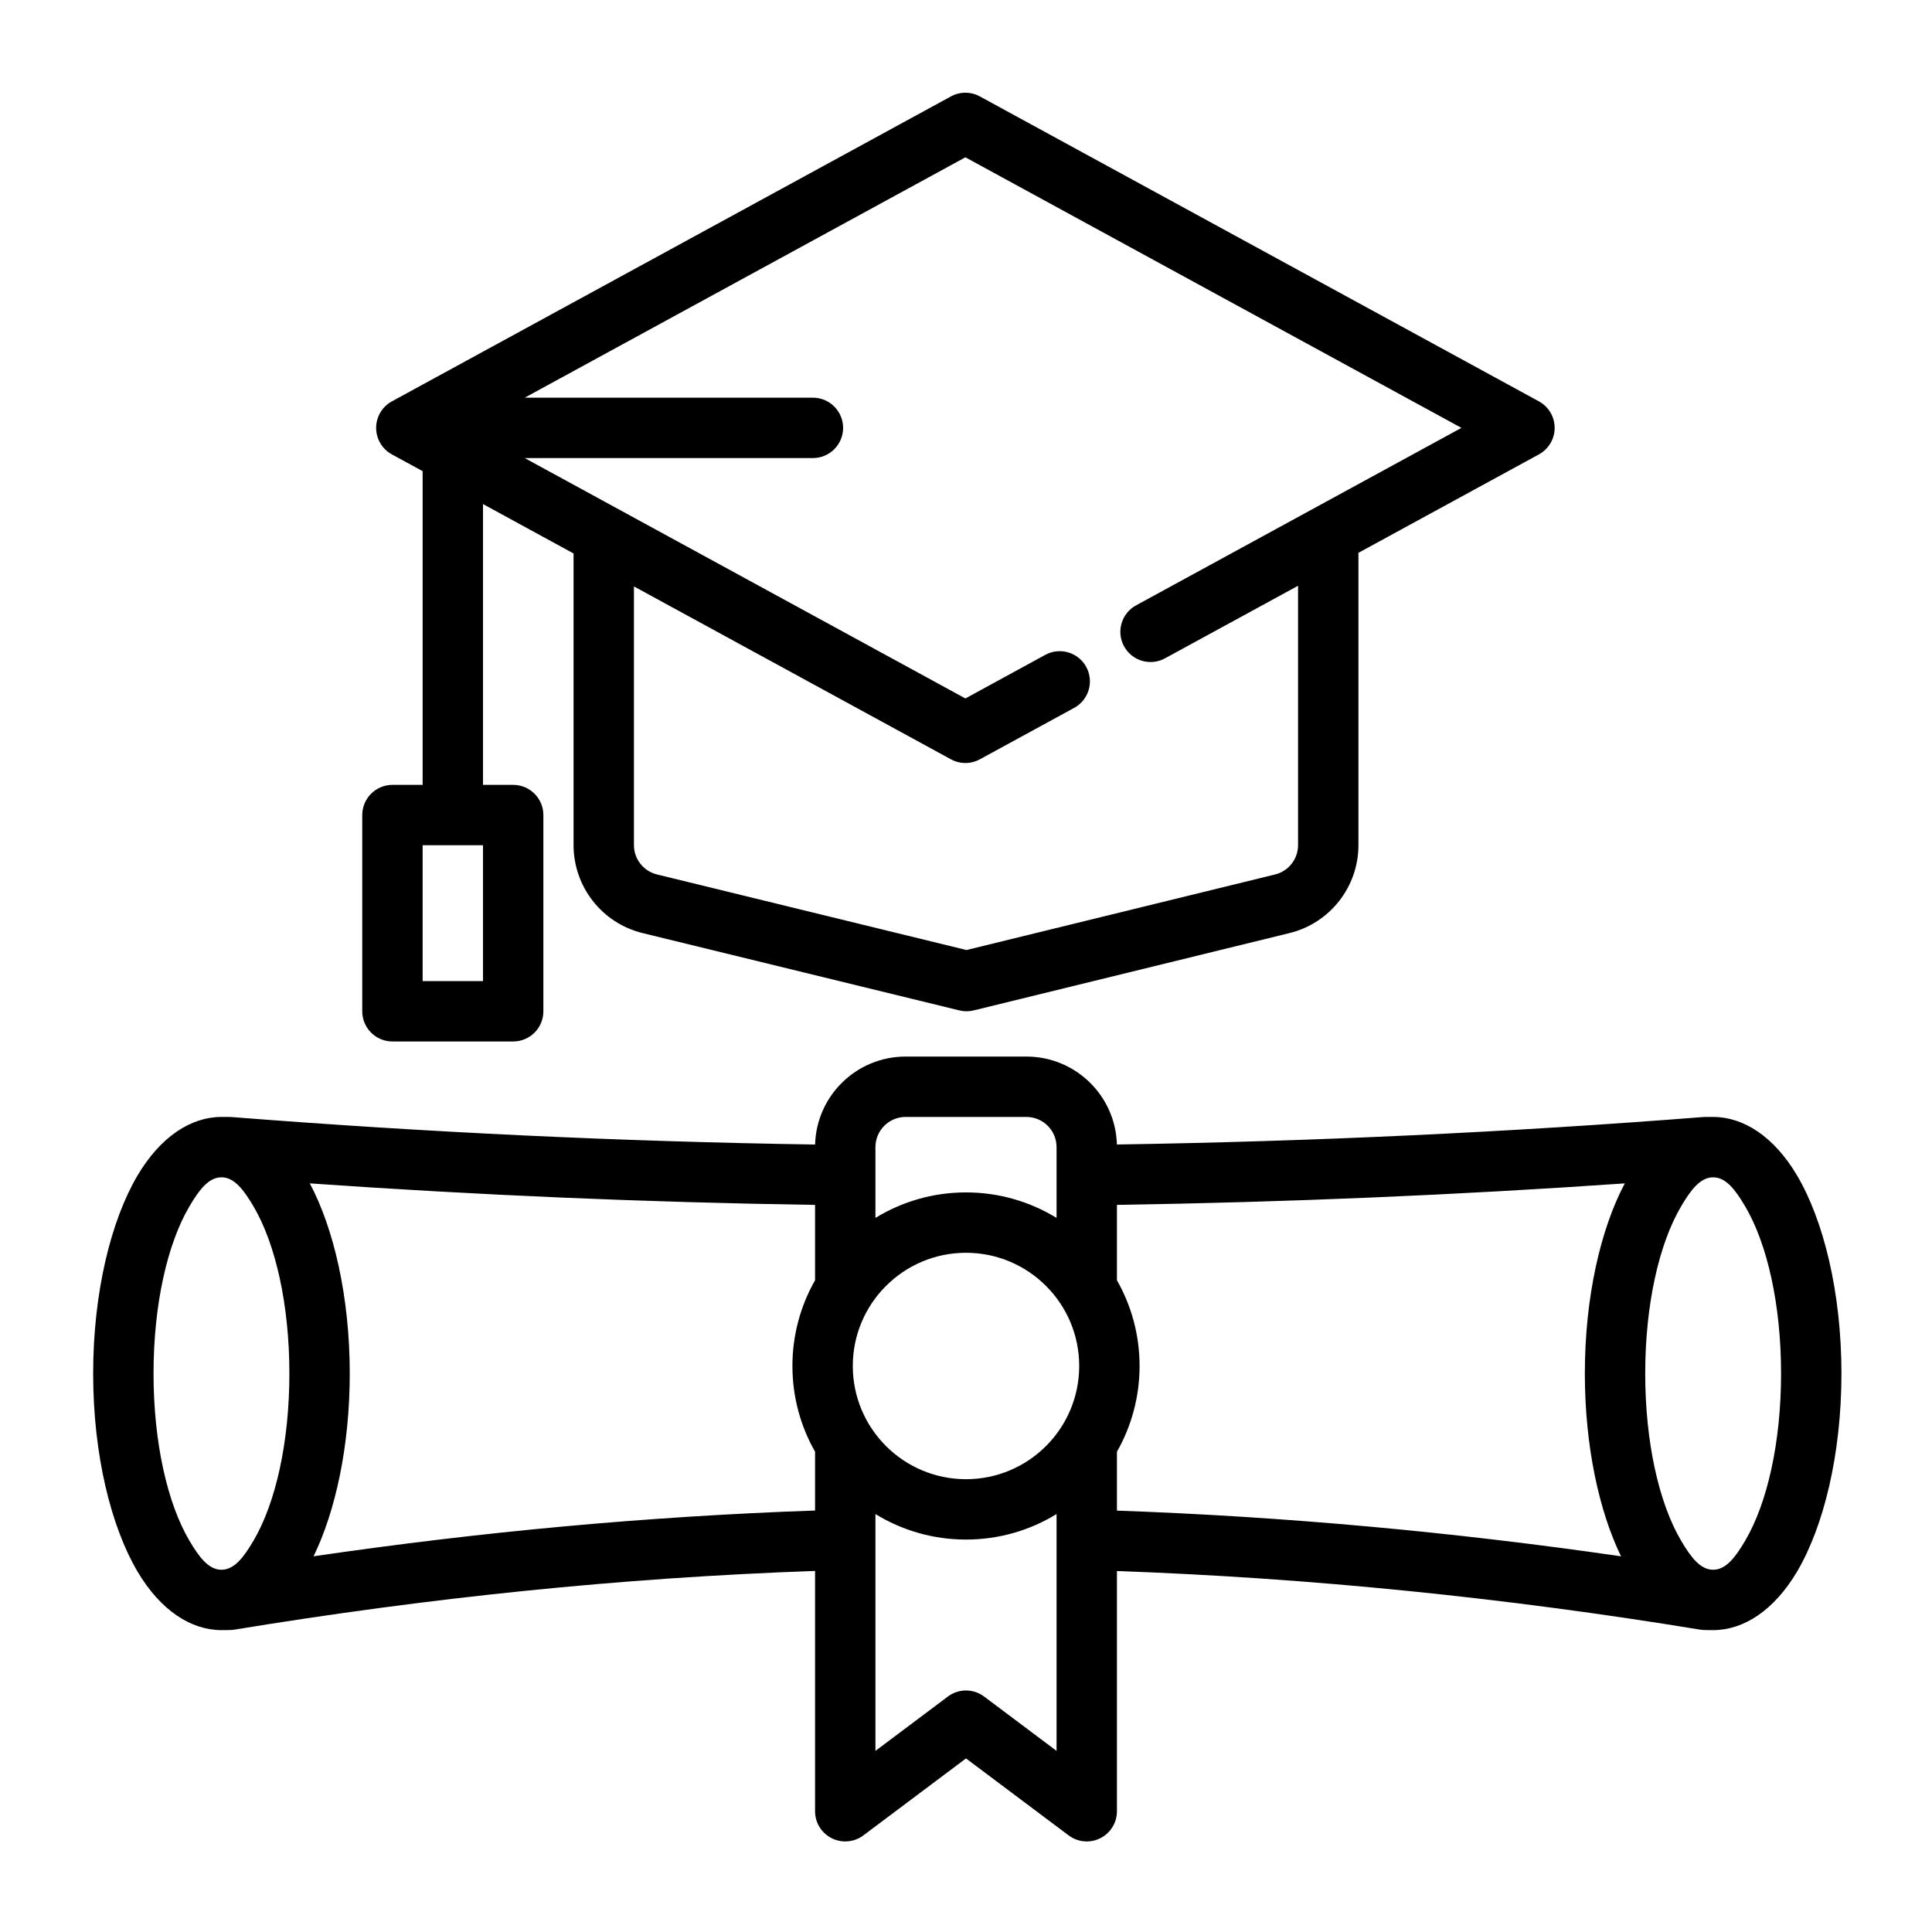
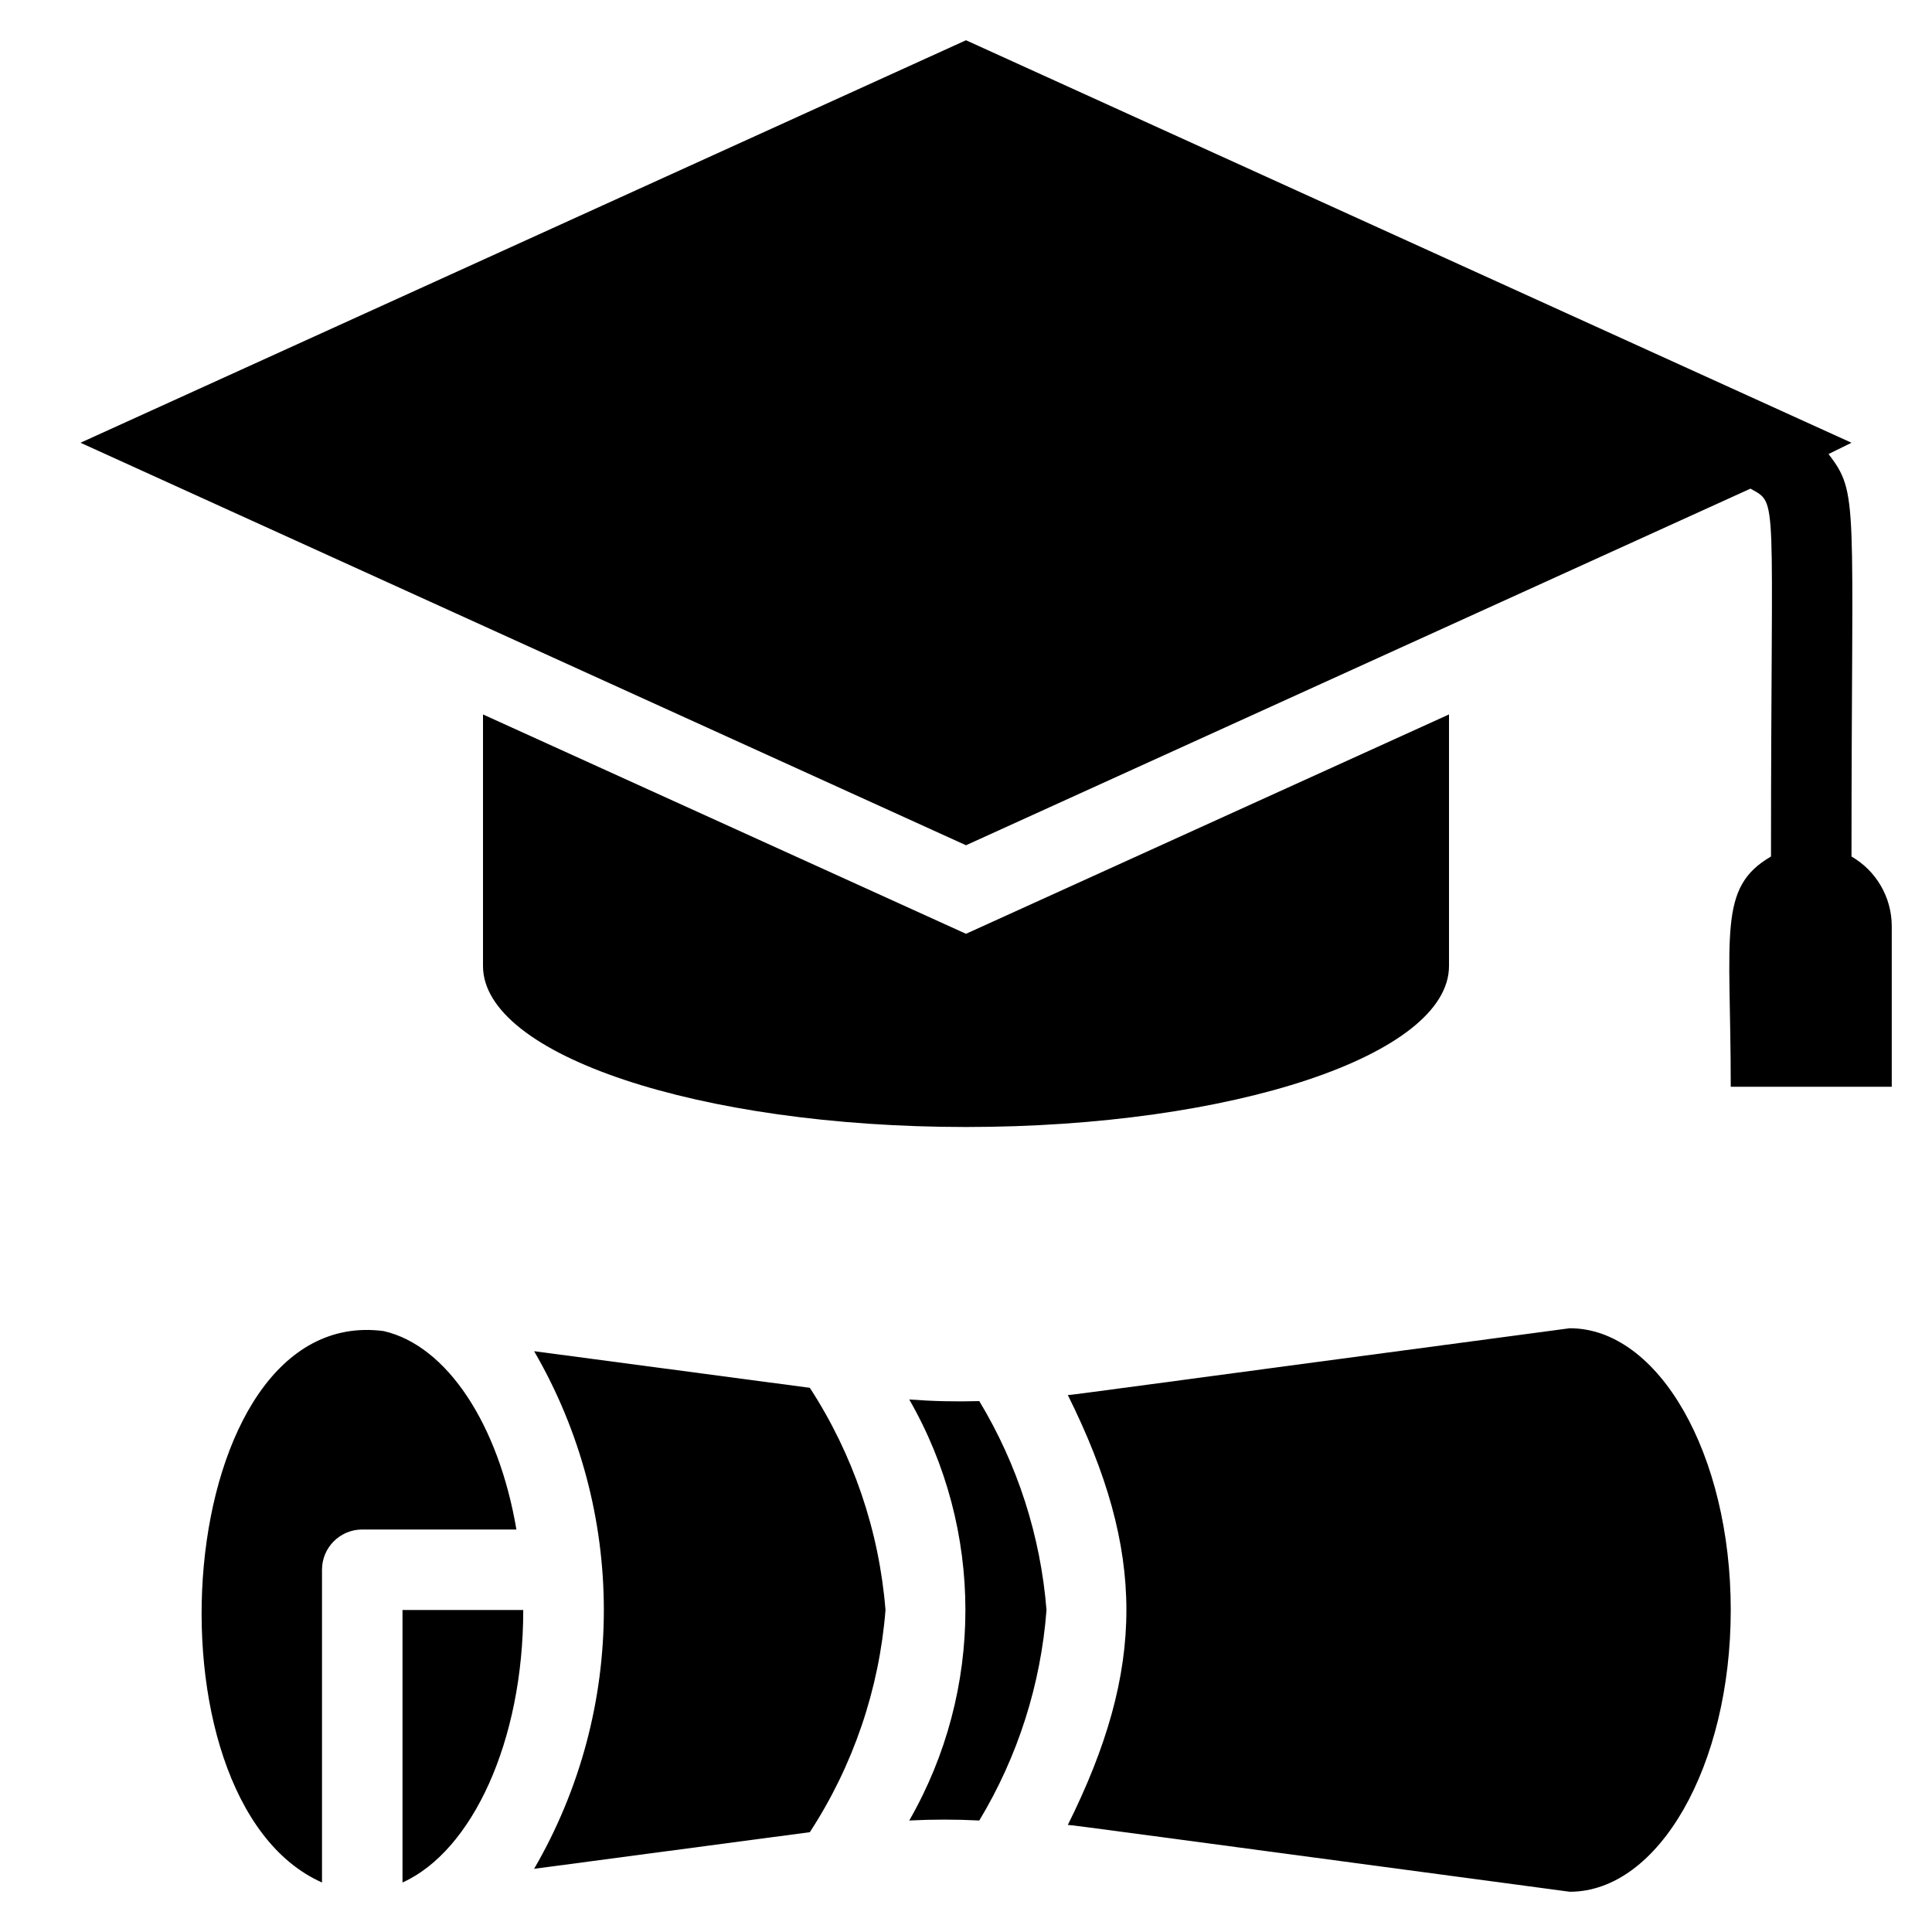
- <svg xmlns="http://www.w3.org/2000/svg" fill="#000000" width="800px" height="800px" viewBox="0 0 64 64" style="fill-rule:evenodd;clip-rule:evenodd;stroke-linejoin:round;stroke-miterlimit:2;" version="1.1" xml:space="preserve">
-   <g id="ICON">
-     <path d="M27.001,37.914c-6.509,-0.1 -12.855,-0.403 -19.337,-0.911c-0.06,-0.005 -0.278,-0.003 -0.328,-0.003c-1.011,0 -2.021,0.656 -2.78,1.939c-0.875,1.481 -1.47,3.866 -1.47,6.561c0,2.695 0.595,5.08 1.47,6.561c0.759,1.283 1.769,1.939 2.78,1.939c0.05,0 0.323,0.001 0.412,-0.013c6.464,-1.061 12.78,-1.719 19.252,-1.948l0,7.961c0,0.379 0.214,0.725 0.553,0.894c0.339,0.17 0.744,0.133 1.047,-0.094l3.4,-2.55c-0,-0 3.4,2.55 3.4,2.55c0.303,0.227 0.708,0.264 1.047,0.094c0.339,-0.169 0.553,-0.515 0.553,-0.894l0,-7.958c6.457,0.232 12.903,0.889 19.338,1.945c0.089,0.014 0.362,0.013 0.412,0.013c1.012,0 2.021,-0.656 2.78,-1.939c0.875,-1.481 1.47,-3.866 1.47,-6.561c0,-2.695 -0.595,-5.08 -1.47,-6.561c-0.759,-1.283 -1.768,-1.939 -2.78,-1.939c-0.05,0 -0.268,-0.002 -0.328,0.003c-6.454,0.506 -12.929,0.809 -19.423,0.91c-0.046,-1.617 -1.371,-2.913 -2.999,-2.913l-4,-0c-1.628,0 -2.953,1.297 -2.999,2.914Zm7.999,12.241c-0.874,0.536 -1.901,0.845 -3,0.845c-1.099,-0 -2.126,-0.309 -3,-0.845l0,7.845l2.4,-1.8c0.356,-0.267 0.844,-0.267 1.2,-0c-0,-0 2.4,1.8 2.4,1.8l0,-7.845Zm21.75,-11.155c0.426,0 0.739,0.417 1.058,0.957c0.738,1.249 1.192,3.27 1.192,5.543c0,2.273 -0.454,4.294 -1.192,5.543c-0.319,0.54 -0.632,0.957 -1.058,0.957c-0.426,0 -0.739,-0.417 -1.058,-0.957c-0.738,-1.249 -1.192,-3.27 -1.192,-5.543c0,-2.273 0.454,-4.294 1.192,-5.543c0.319,-0.54 0.632,-0.957 1.058,-0.957Zm-49.414,0c0.426,0 0.739,0.417 1.058,0.957c0.738,1.249 1.192,3.27 1.192,5.543c0,2.273 -0.454,4.294 -1.192,5.543c-0.319,0.54 -0.632,0.957 -1.058,0.957c-0.426,0 -0.739,-0.417 -1.058,-0.957c-0.738,-1.249 -1.192,-3.27 -1.192,-5.543c0,-2.273 0.454,-4.294 1.192,-5.543c0.319,-0.54 0.632,-0.957 1.058,-0.957Zm46.488,0.201c-5.593,0.388 -11.201,0.625 -16.824,0.712l-0,2.497c0.477,0.838 0.75,1.808 0.75,2.84c0,1.032 -0.273,2.002 -0.75,2.84l0,1.951c5.575,0.198 11.141,0.707 16.699,1.514c-0.725,-1.489 -1.199,-3.649 -1.199,-6.055c0,-2.541 0.529,-4.807 1.324,-6.299Zm-43.561,0c0.794,1.492 1.323,3.758 1.323,6.299c0,2.406 -0.474,4.564 -1.198,6.054c5.549,-0.811 11.023,-1.321 16.612,-1.516l0,-1.948c-0.477,-0.838 -0.75,-1.808 -0.75,-2.84c0,-1.032 0.273,-2.002 0.75,-2.84l-0,-2.496c-5.637,-0.086 -11.153,-0.323 -16.737,-0.713Zm21.737,2.299c2.07,-0 3.75,1.68 3.75,3.75c0,2.07 -1.68,3.75 -3.75,3.75c-2.07,-0 -3.75,-1.68 -3.75,-3.75c0,-2.07 1.68,-3.75 3.75,-3.75Zm3,-1.155l-0,-2.345c0,-0.552 -0.448,-1 -1,-1c-0,0 -4,-0 -4,0c-0.552,0 -1,0.448 -1,1l-0,2.345c0.874,-0.536 1.901,-0.845 3,-0.845c1.099,-0 2.126,0.309 3,0.845Zm-21,-24.738l-0,10.352c0,0.014 0,0.027 0.001,0.041l-1.001,-0c-0.552,-0 -1,0.448 -1,1l0,6.5c0,0.552 0.448,1 1,1l4,-0c0.552,-0 1,-0.448 1,-1l0,-6.5c0,-0.552 -0.448,-1 -1,-1l-1.001,-0c0.001,-0.014 0.001,-0.027 0.001,-0.041l-0,-9.261l3.001,1.637c-0.001,0.016 -0.001,0.032 -0.001,0.048l-0,9.612c-0,1.383 0.945,2.587 2.288,2.915l10.492,2.561c0.156,0.039 0.319,0.039 0.475,0c-0,0 7.231,-1.77 10.459,-2.561c1.342,-0.328 2.286,-1.532 2.286,-2.914c-0,-3.078 -0,-9.613 -0,-9.613c0,-0.023 -0.001,-0.046 -0.002,-0.069l5.981,-3.262c0.321,-0.176 0.521,-0.512 0.521,-0.878c0,-0.366 -0.2,-0.703 -0.521,-0.878l-18.52,-10.102c-0.299,-0.163 -0.659,-0.163 -0.958,0l-18.52,10.102c-0.321,0.175 -0.521,0.512 -0.521,0.878c-0,0.366 0.2,0.702 0.521,0.878l1.019,0.555Zm2,12.393l0,4.5c0,-0 -2,0 -2,0c0,0 0,-4.5 0,-4.5l2,-0Zm1.382,-14.826l9.547,-0c0.552,-0 1,0.448 1,1c0,0.552 -0.448,1 -1,1l-9.547,-0l14.598,7.963l2.646,-1.444c0.485,-0.264 1.093,-0.085 1.357,0.399c0.264,0.485 0.085,1.093 -0.399,1.357l-3.125,1.704c-0.299,0.163 -0.659,0.163 -0.958,0l-10.501,-5.727l-0,8.569c-0,0.461 0.315,0.862 0.763,0.972c-0,-0 10.253,2.504 10.253,2.504l10.222,-2.503c0.447,-0.11 0.762,-0.511 0.762,-0.972l-0,-8.592l-4.408,2.404c-0.485,0.265 -1.093,0.086 -1.357,-0.399c-0.264,-0.484 -0.086,-1.092 0.399,-1.356c-0,-0 10.778,-5.879 10.778,-5.879c-0,-0 -16.432,-8.963 -16.432,-8.963l-14.598,7.963Z" />
+ <svg xmlns="http://www.w3.org/2000/svg" viewBox="0 0 48 48">
+   <g id="Diploma">
+     <path d="M9.53,33.07C4.27,32.38,3.39,44.72,8,46.77V39a1,1,0,0,1,1-1h3.83C12.39,35.4,11.11,33.43,9.53,33.07Z" />
+     <path d="M10,46.77c1.73-.78,3-3.51,3-6.77H10Z" />
+     <path d="M20.12,34.48l-6.85-.91a12.8,12.8,0,0,1,0,12.86l6.85-.91A11.82,11.82,0,0,0,22,40,11.87,11.87,0,0,0,20.12,34.48Z" />
+     <path d="M22.59,34.77a10.5,10.5,0,0,1,0,10.46,16.84,16.84,0,0,1,1.74,0A11.87,11.87,0,0,0,26,40a11.87,11.87,0,0,0-1.67-5.19A16.84,16.84,0,0,1,22.59,34.77Z" />
+     <path d="M39,33c-11.18,1.49-12.37,1.66-12.47,1.66,1.94,3.9,1.94,6.78,0,10.68.1,0,1.48.19,12.47,1.66,2.21,0,4-3.13,4-7S41.21,33,39,33Z" />
+     <path d="M36,24V17.75L24,23.2,12,17.75V24c0,2.21,5.37,4,12,4S36,26.21,36,24Z" />
+     <path d="M46,21.28c0-8.9.19-9-.57-10L46,11,24,1,2,11,24,21l19.49-8.86c.7.4.51,0,.51,9.14-1.33.77-1,1.91-1,5.72h4V23A2,2,0,0,0,46,21.28Z" />
  </g>
</svg>
